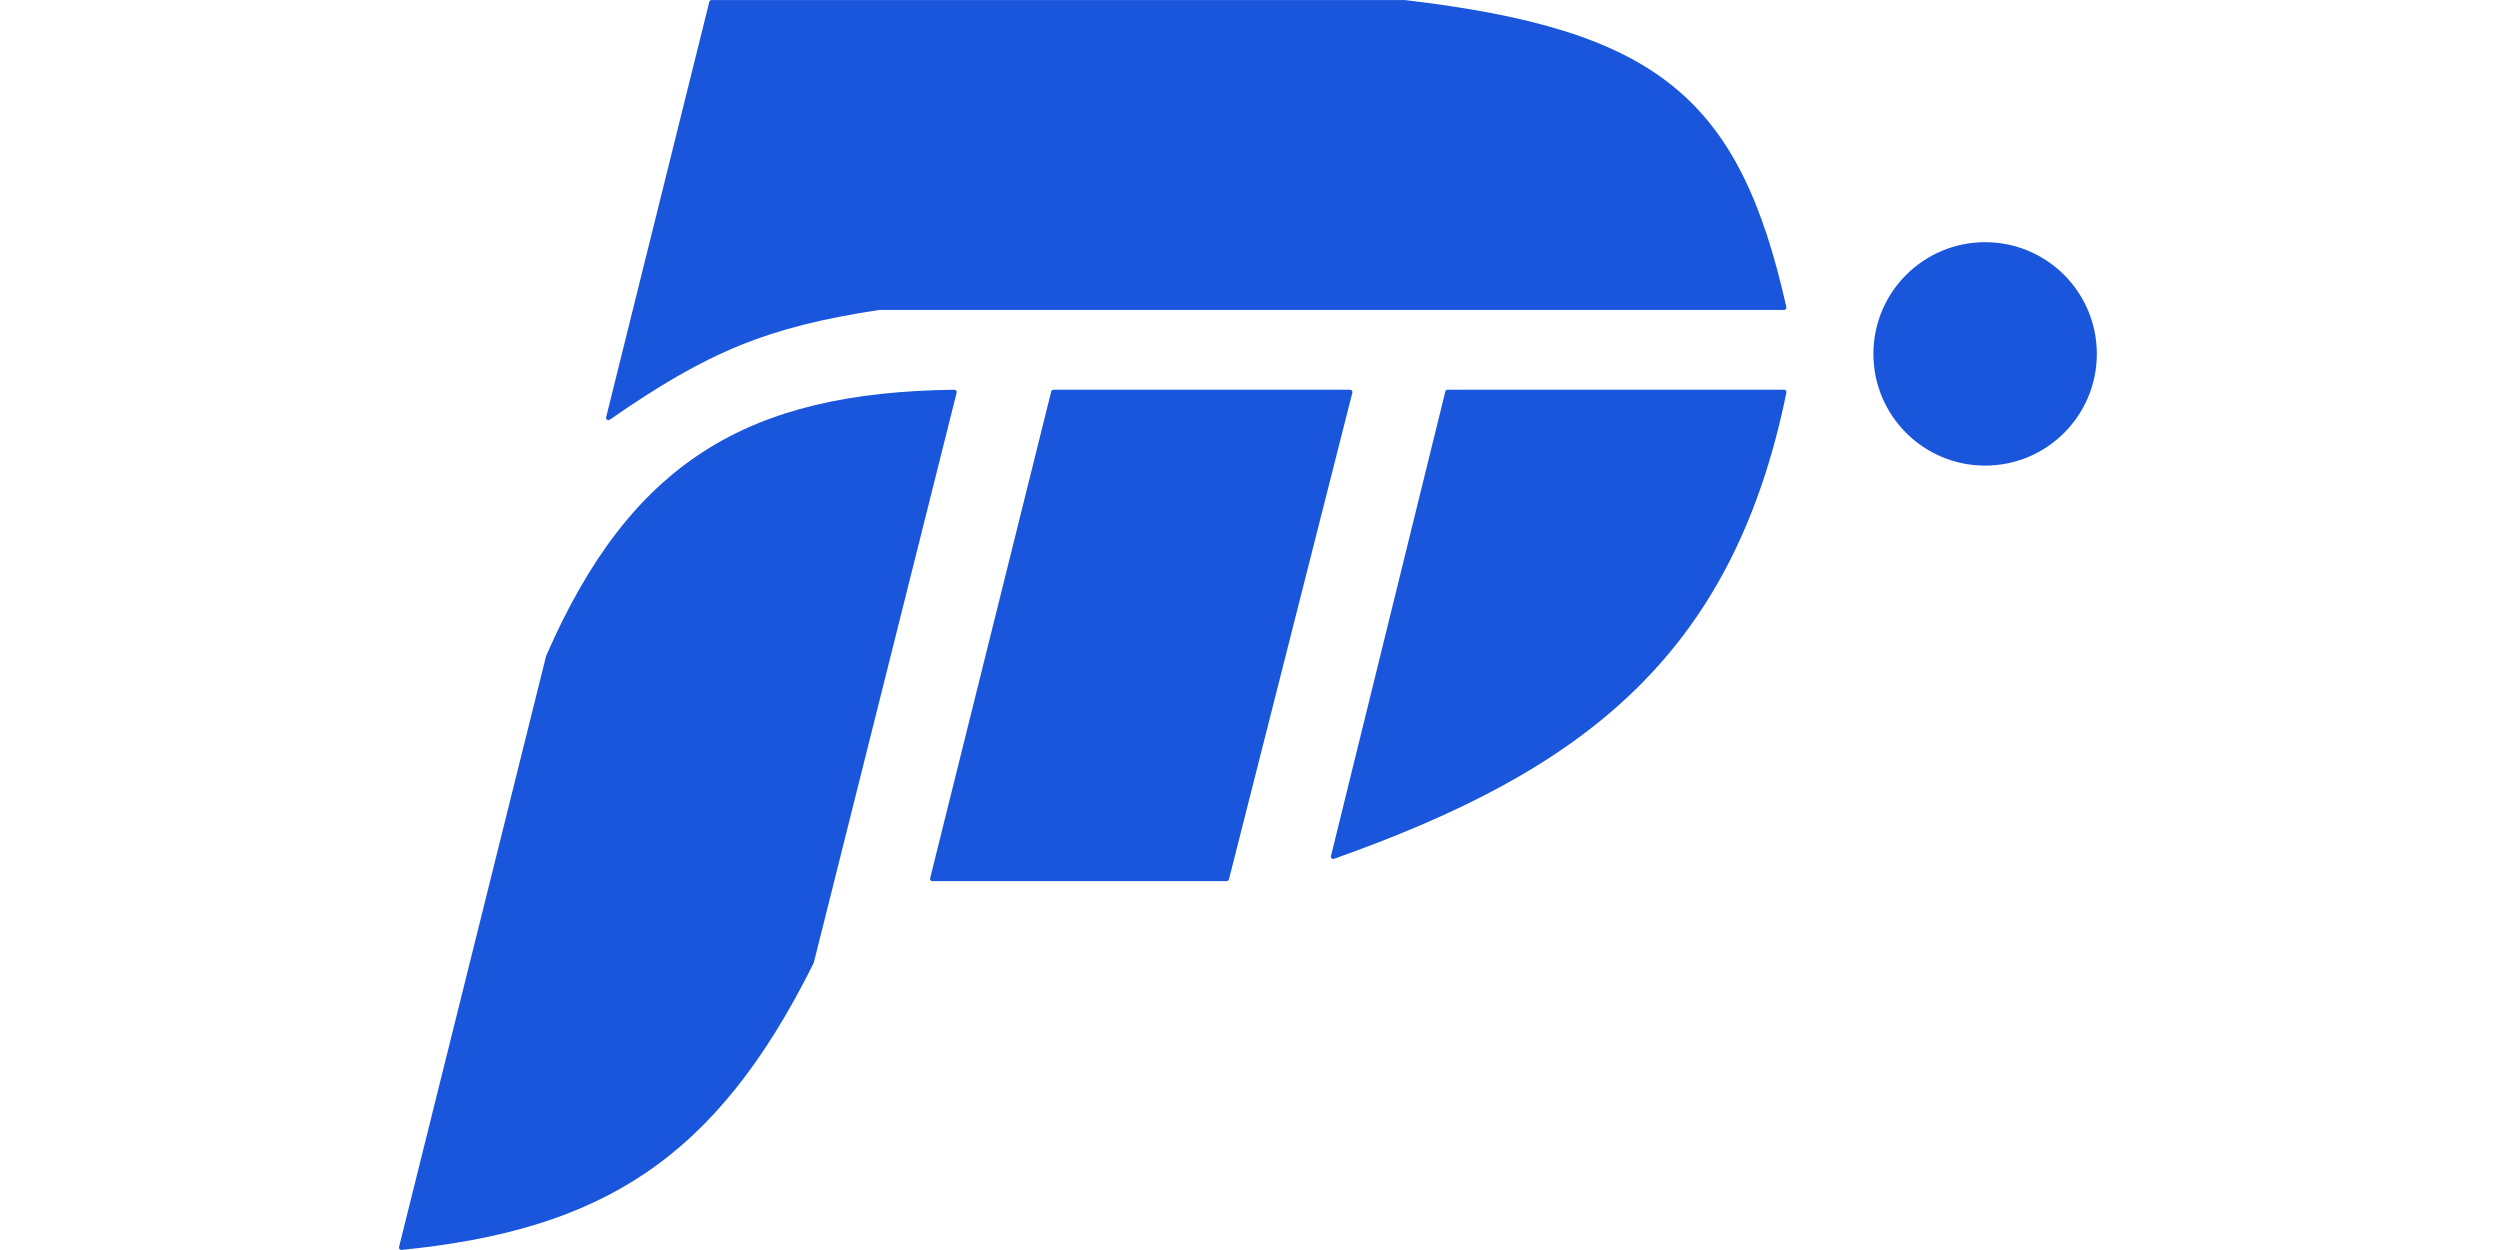
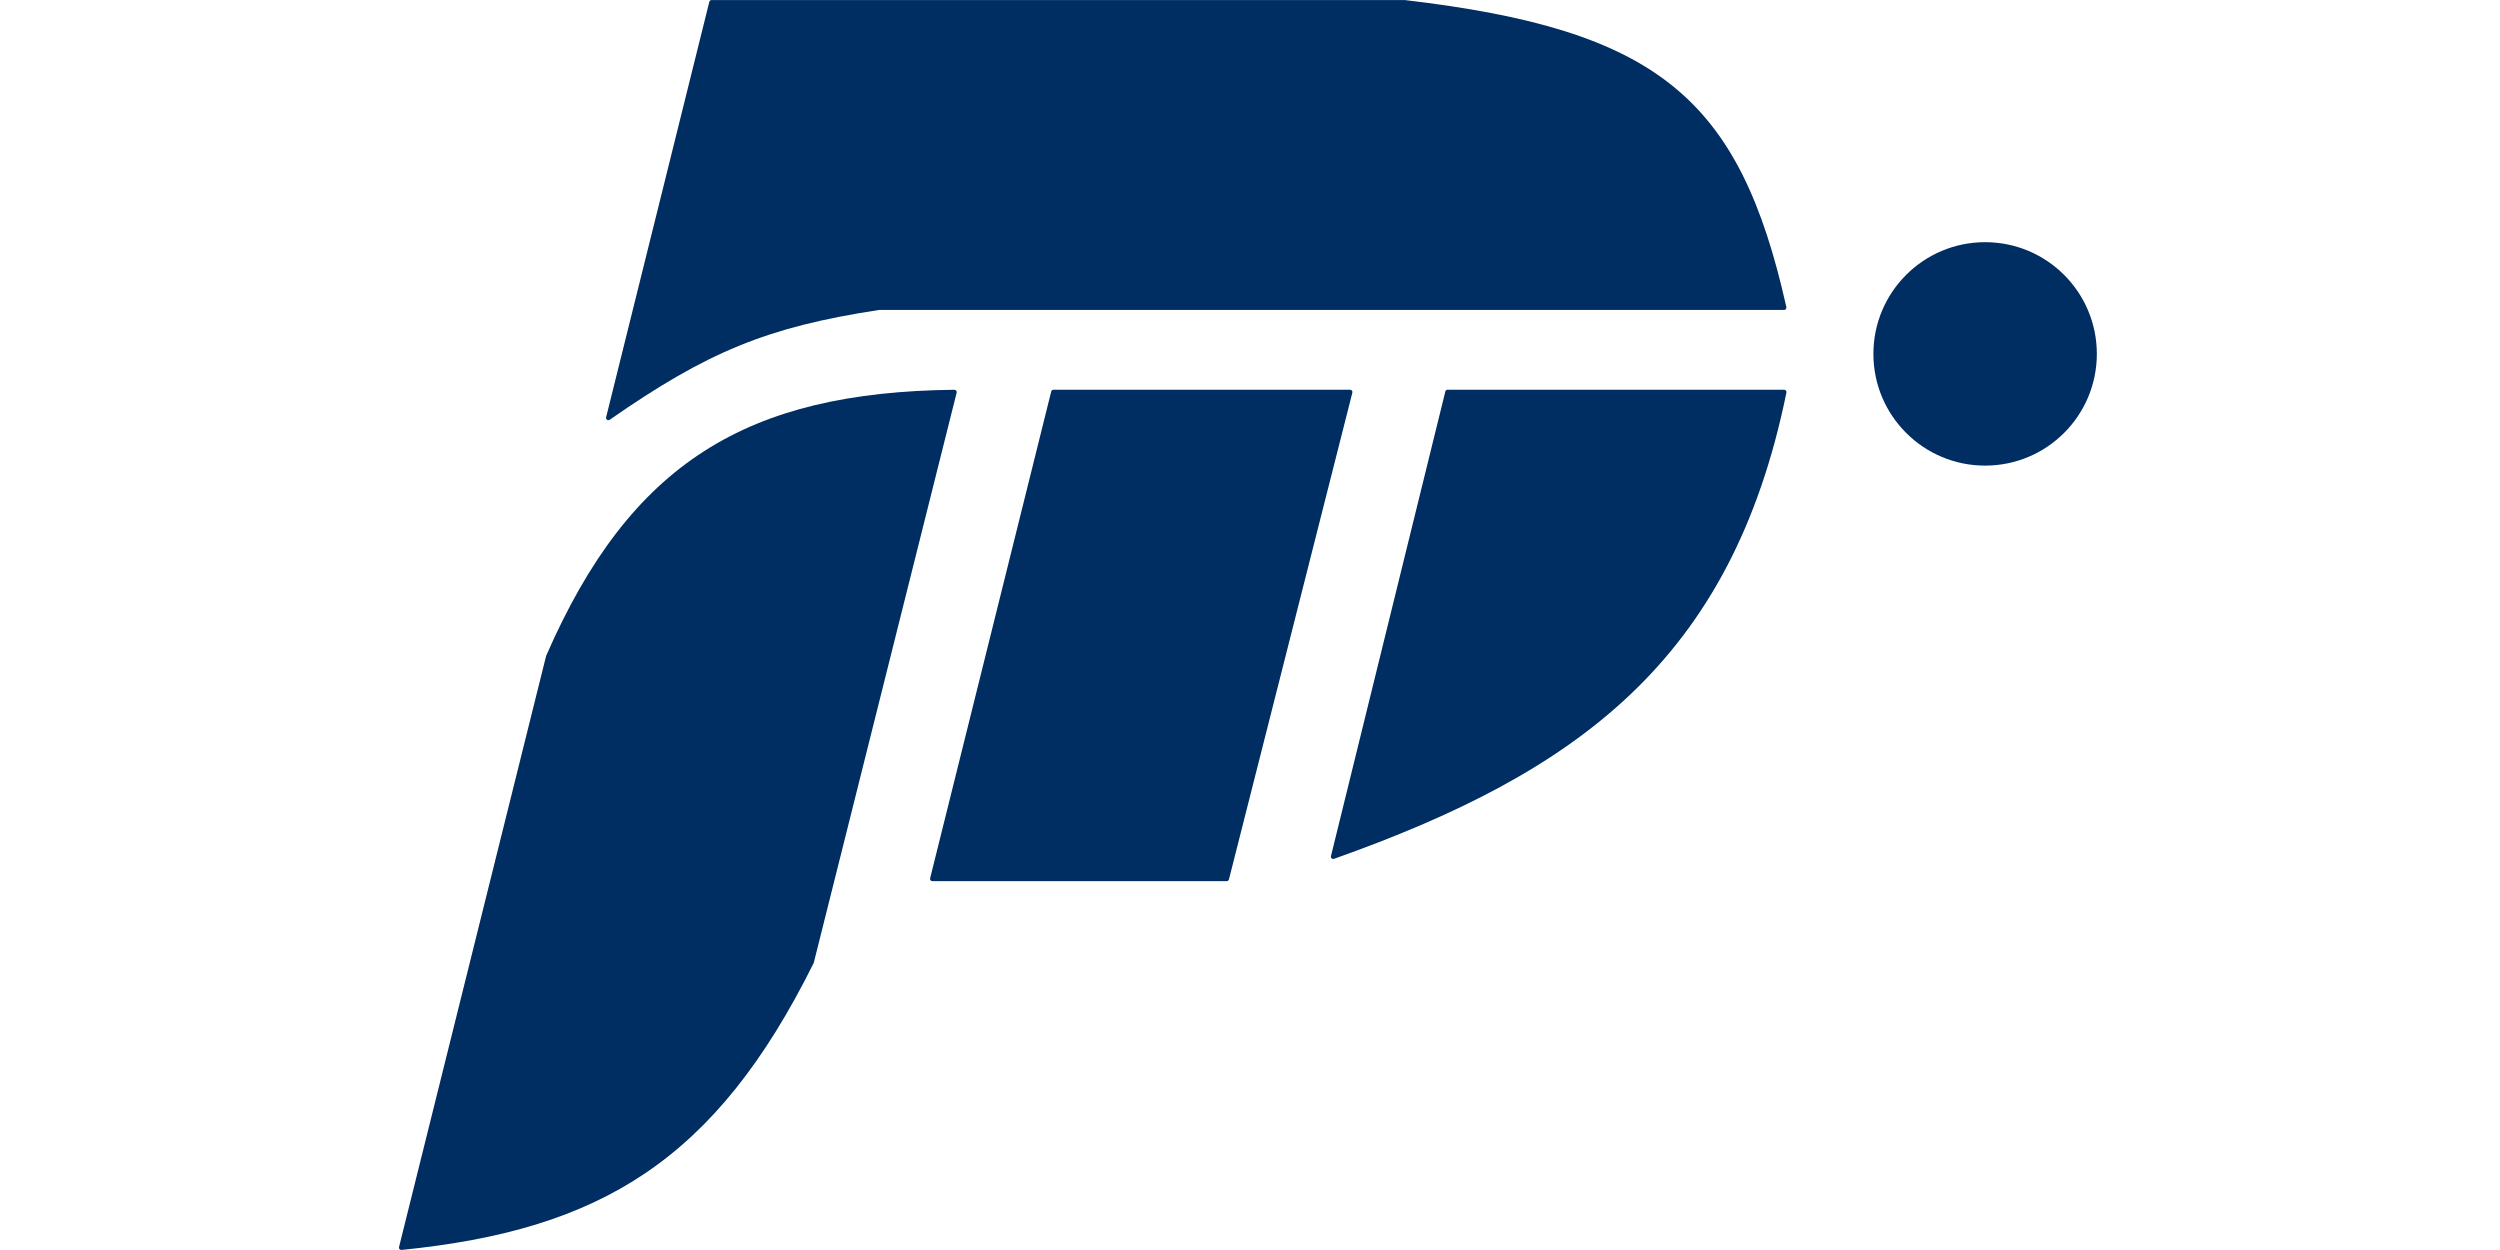
<svg xmlns="http://www.w3.org/2000/svg" width="80" height="40" viewBox="0 0 128 94" fill="none">
  <g clipPath="url(#clip0_233_29792)">
-     <path d="M15.579 31.381L23.341 0.135C23.36 0.057 23.43 0.003 23.51 0.003H75.633C94.653 2.236 100.813 7.329 104.334 23.094C104.358 23.202 104.276 23.309 104.165 23.309H36.117C36.108 23.309 36.1 23.309 36.091 23.311C27.679 24.594 23.182 26.465 15.852 31.565C15.719 31.657 15.541 31.538 15.579 31.381Z" fill="#1a56db" />
-     <path d="M31.197 72.395L41.941 29.526C41.969 29.416 41.882 29.308 41.768 29.31C26.207 29.485 17.419 34.757 11.073 49.313C11.069 49.322 11.066 49.331 11.064 49.341L0.006 93.78C-0.023 93.897 0.075 94.007 0.195 93.995C15.146 92.492 23.792 87.3 31.184 72.43C31.19 72.42 31.194 72.407 31.197 72.395Z" fill="#1a56db" />
-     <path d="M39.945 66.047L49.052 29.44C49.071 29.362 49.141 29.308 49.221 29.308H71.529C71.643 29.308 71.726 29.415 71.698 29.525L62.416 66.132C62.396 66.209 62.327 66.263 62.248 66.263H40.114C40.001 66.263 39.918 66.157 39.945 66.047Z" fill="#1a56db" />
-     <path d="M70.088 64.379L78.689 29.44C78.708 29.362 78.777 29.308 78.858 29.308H104.169C104.279 29.308 104.361 29.411 104.339 29.519C100.22 49.74 88.546 58.113 70.317 64.584C70.187 64.631 70.055 64.514 70.088 64.379Z" fill="#1a56db" />
-     <path d="M127.682 26.613C127.682 31.253 123.921 35.014 119.281 35.014C114.641 35.014 110.88 31.253 110.88 26.613C110.88 21.973 114.641 18.212 119.281 18.212C123.921 18.212 127.682 21.973 127.682 26.613Z" fill="#1a56db" />
+     <path d="M15.579 31.381L23.341 0.135C23.36 0.057 23.43 0.003 23.51 0.003H75.633C94.653 2.236 100.813 7.329 104.334 23.094C104.358 23.202 104.276 23.309 104.165 23.309H36.117C36.108 23.309 36.1 23.309 36.091 23.311C27.679 24.594 23.182 26.465 15.852 31.565C15.719 31.657 15.541 31.538 15.579 31.381Z" fill="#002D62" />
+     <path d="M31.197 72.395L41.941 29.526C41.969 29.416 41.882 29.308 41.768 29.31C26.207 29.485 17.419 34.757 11.073 49.313C11.069 49.322 11.066 49.331 11.064 49.341L0.006 93.78C-0.023 93.897 0.075 94.007 0.195 93.995C15.146 92.492 23.792 87.3 31.184 72.43C31.19 72.42 31.194 72.407 31.197 72.395Z" fill="#002D62" />
+     <path d="M39.945 66.047L49.052 29.44C49.071 29.362 49.141 29.308 49.221 29.308H71.529C71.643 29.308 71.726 29.415 71.698 29.525L62.416 66.132C62.396 66.209 62.327 66.263 62.248 66.263H40.114C40.001 66.263 39.918 66.157 39.945 66.047Z" fill="#002D62" />
+     <path d="M70.088 64.379L78.689 29.44C78.708 29.362 78.777 29.308 78.858 29.308H104.169C104.279 29.308 104.361 29.411 104.339 29.519C100.22 49.74 88.546 58.113 70.317 64.584C70.187 64.631 70.055 64.514 70.088 64.379Z" fill="#002D62" />
+     <path d="M127.682 26.613C127.682 31.253 123.921 35.014 119.281 35.014C114.641 35.014 110.88 31.253 110.88 26.613C110.88 21.973 114.641 18.212 119.281 18.212C123.921 18.212 127.682 21.973 127.682 26.613Z" fill="#002D62" />
  </g>
  <defs>
    <clipPath id="clip0_233_29792">
-       <rect width="127.682" height="94" fill="#1a56db" />
+       <rect width="127.682" height="94" fill="#002D62" />
    </clipPath>
  </defs>
</svg>
